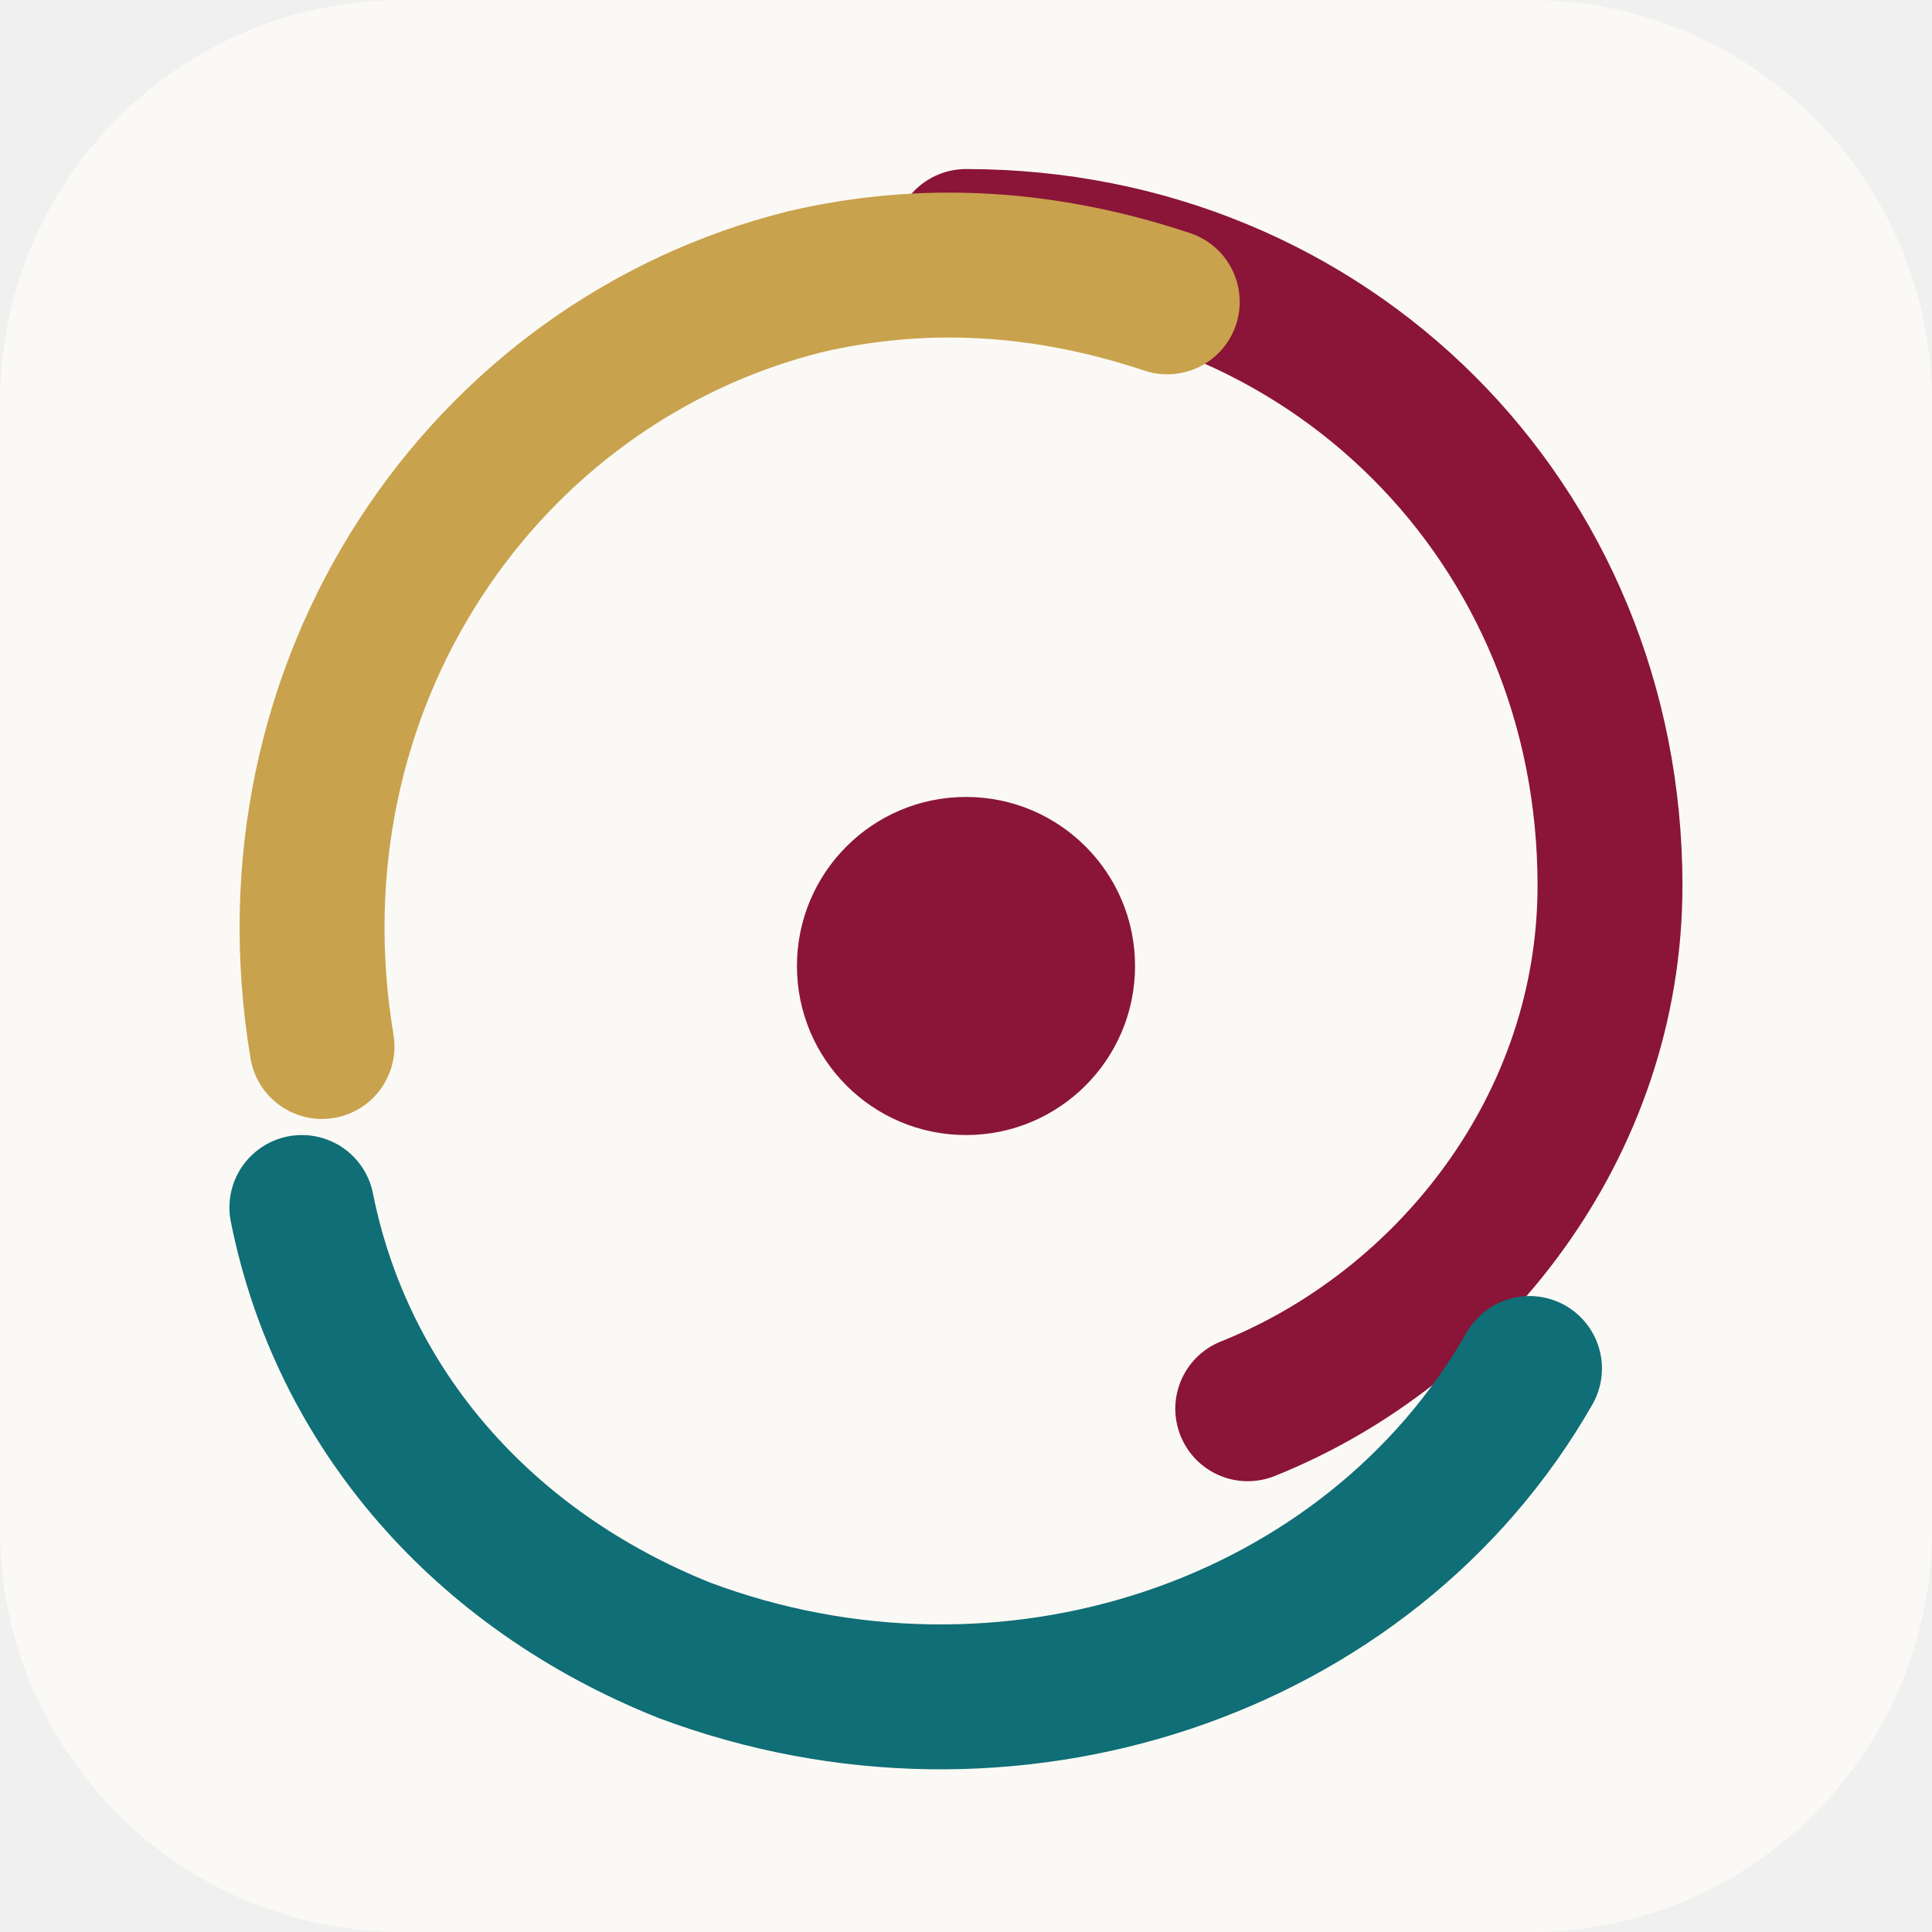
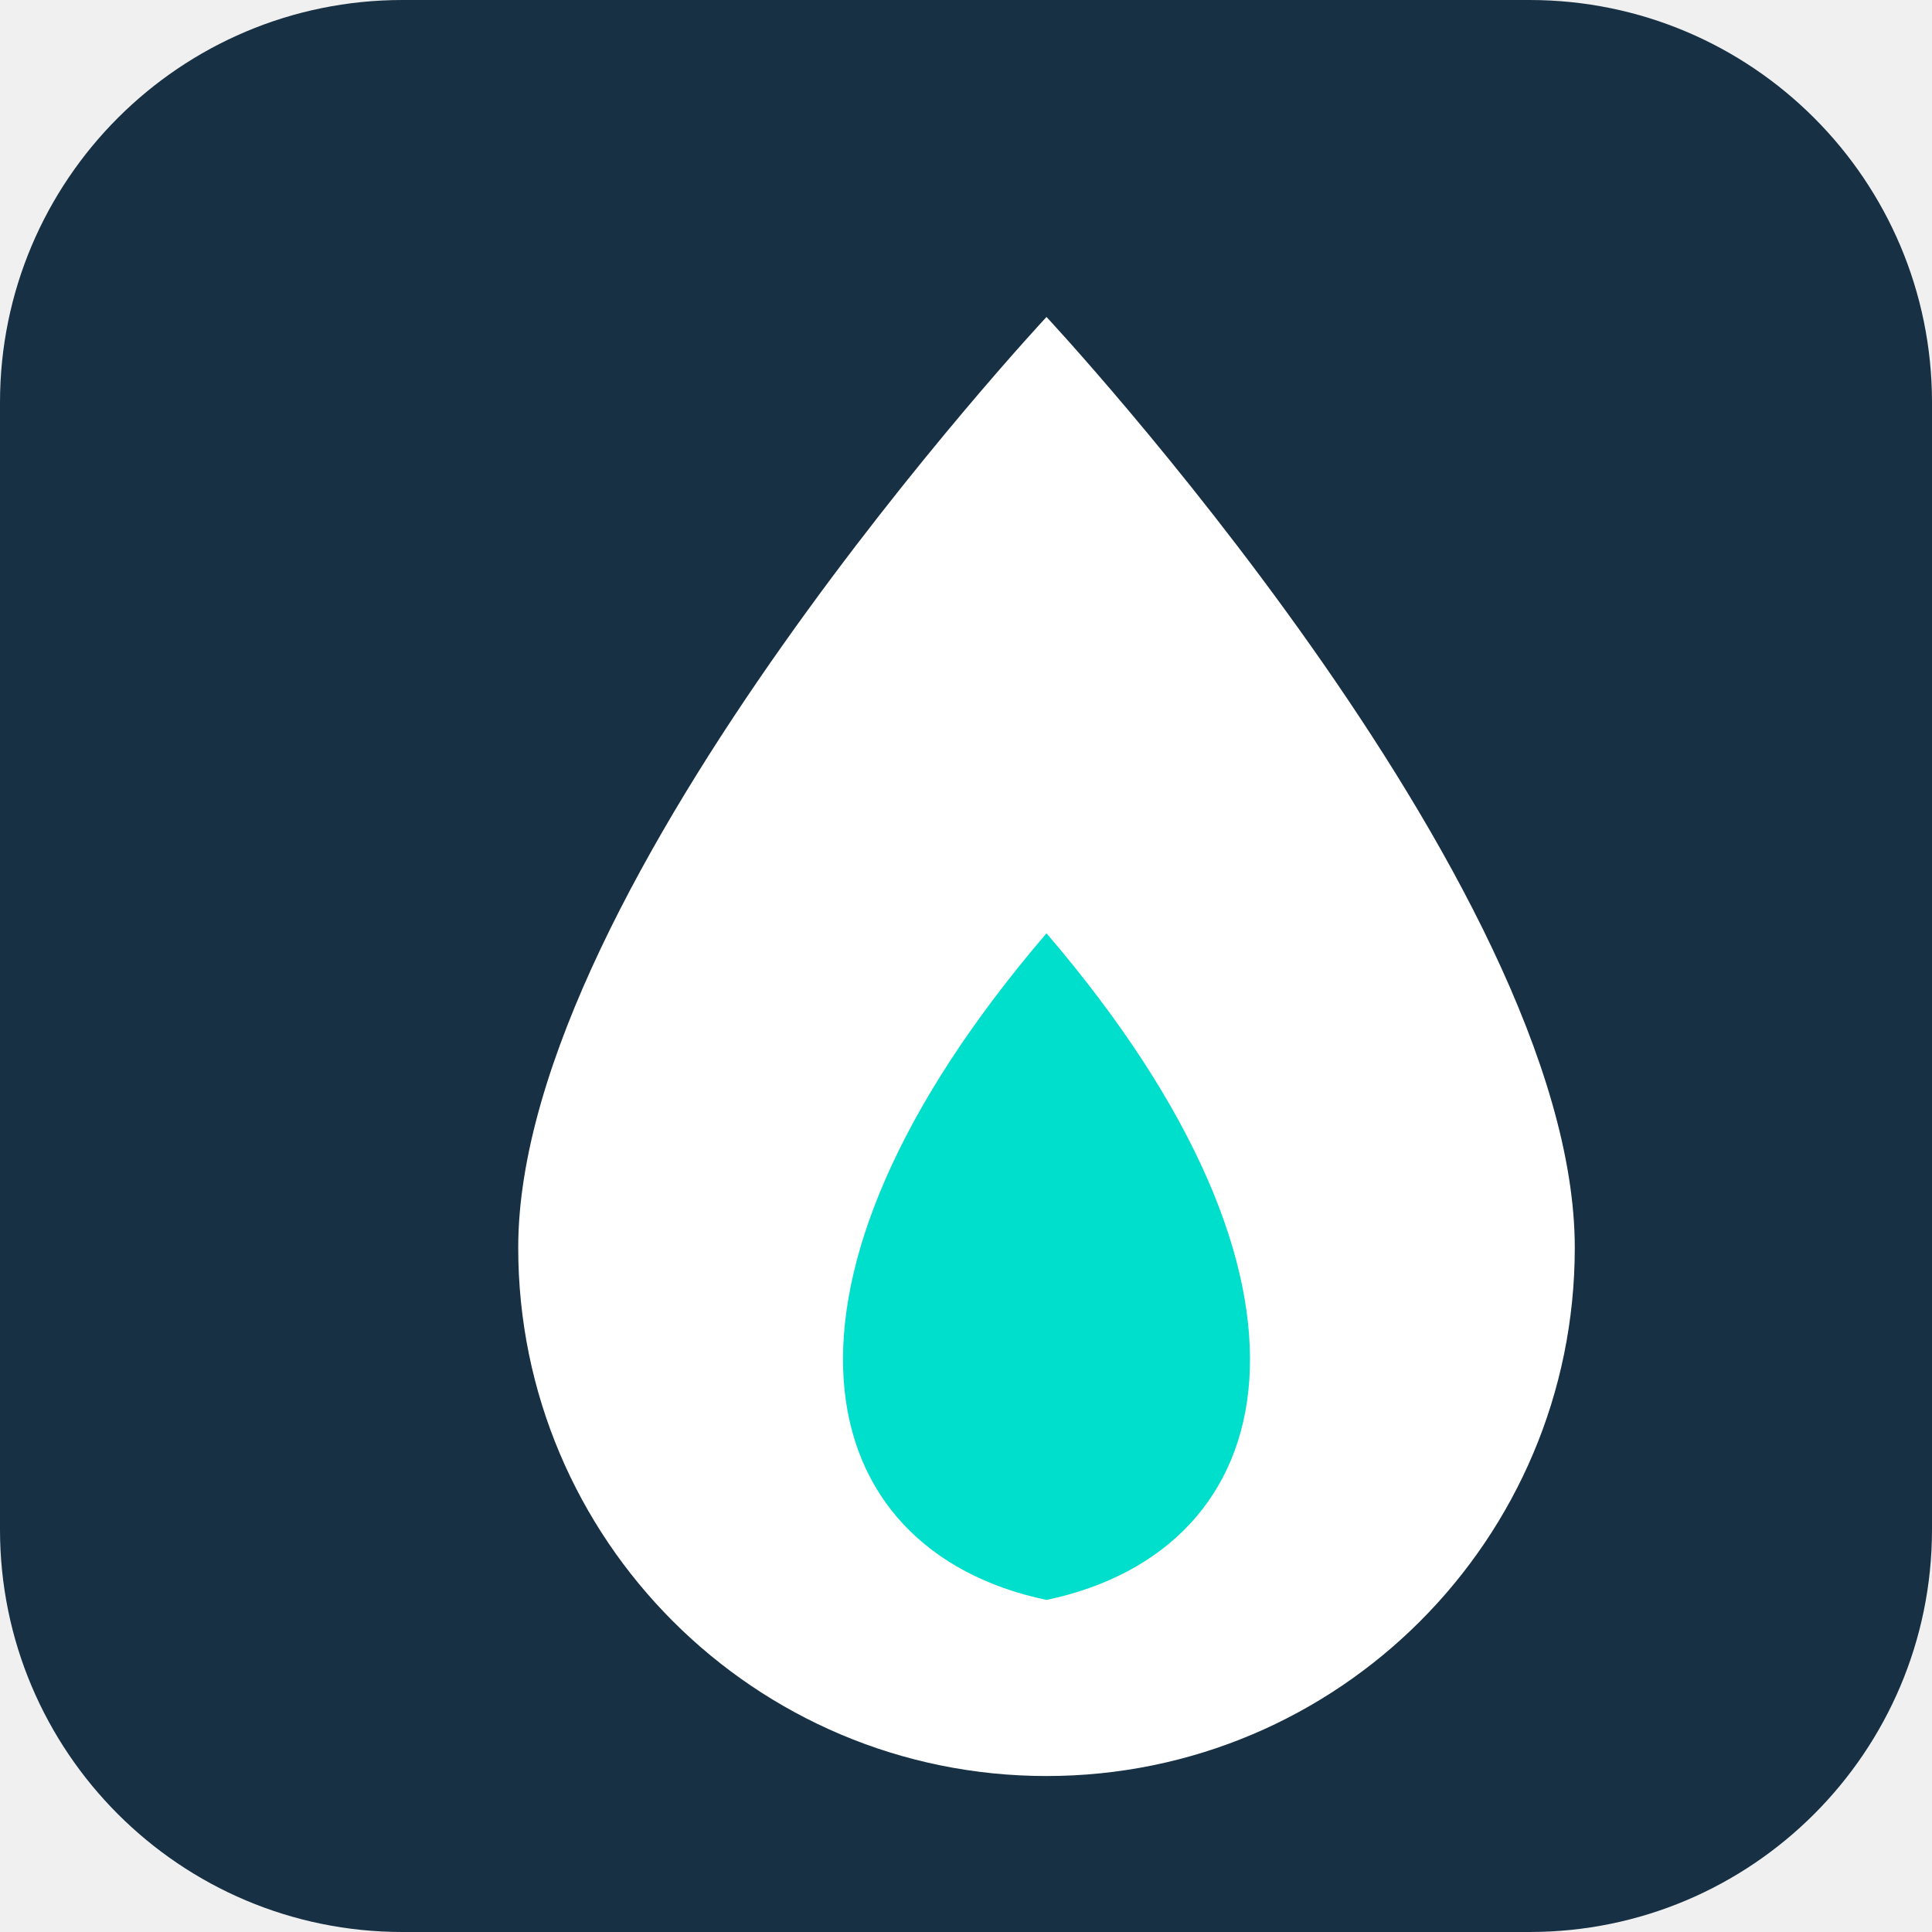
- <svg xmlns="http://www.w3.org/2000/svg" width="48" height="48" viewBox="0 0 48 48" fill="none">
-   <rect width="48" height="48" rx="10" fill="#FBF9F5" />
-   <path d="M24 6 C 33 6, 40 13, 40 22 C 40 28, 36 33, 31 35" stroke="#8A1538" stroke-width="3.6" stroke-linecap="round" />
-   <path d="M38 34 C 34 41, 25 44, 17 41 C 12 39, 8.5 35, 7.5 30" stroke="#0F6E76" stroke-width="3.6" stroke-linecap="round" />
-   <path d="M8 26 C 6.5 17, 12 9, 20 7 C 23 6.3, 26 6.5, 29 7.5" stroke="#C9A24D" stroke-width="3.6" stroke-linecap="round" />
-   <circle cx="24" cy="24" r="4.2" fill="#8A1538" />
+ <svg xmlns="http://www.w3.org/2000/svg" width="48" height="48" viewBox="0 0 48 48">
+   <rect width="48" height="48" rx="10" fill="#173044" />
+   <g transform="translate(6 6) scale(0.625)">
+     <path d="M32 3C32 3 11 25.5 11 40a21 21 0 0 0 42 0C53 25.5 32 3 32 3Z" fill="#FFFFFF" />
+     <path d="M32 54C22.5 52 20 41.5 32 27.5c12 14 9.500 24.500 0 26.500Z" fill="#00DECC" />
+   </g>
</svg>
